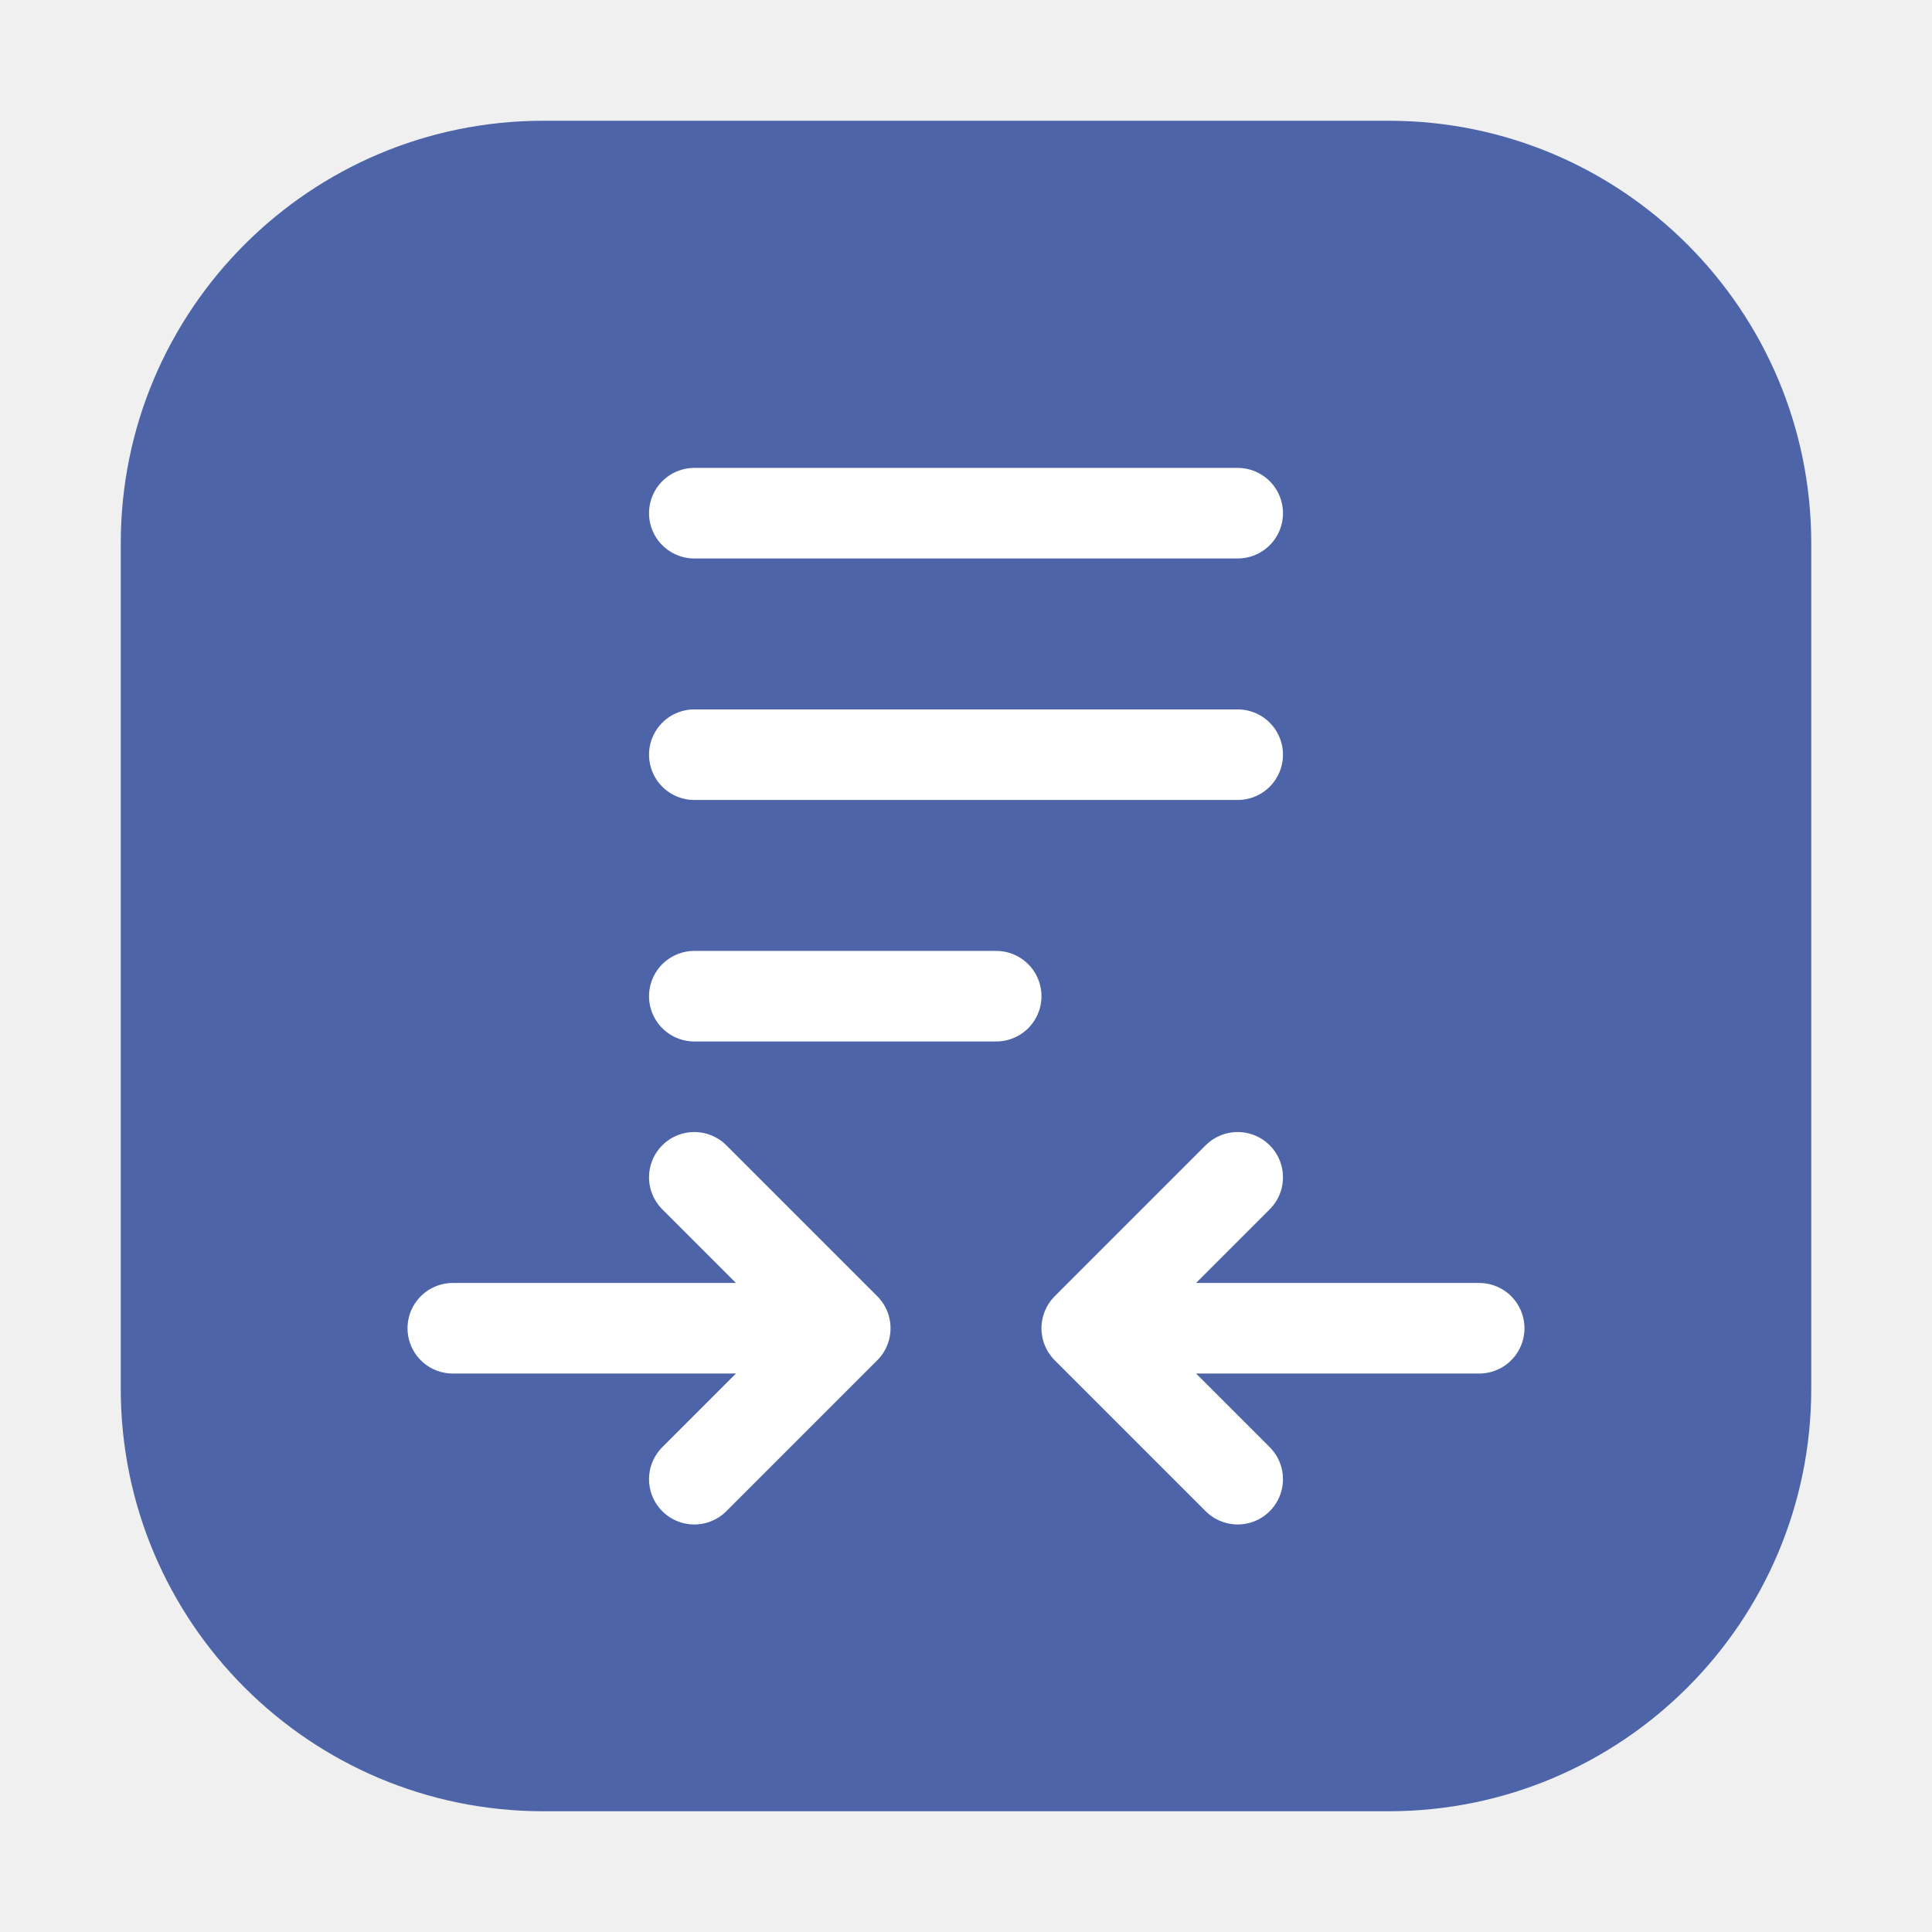
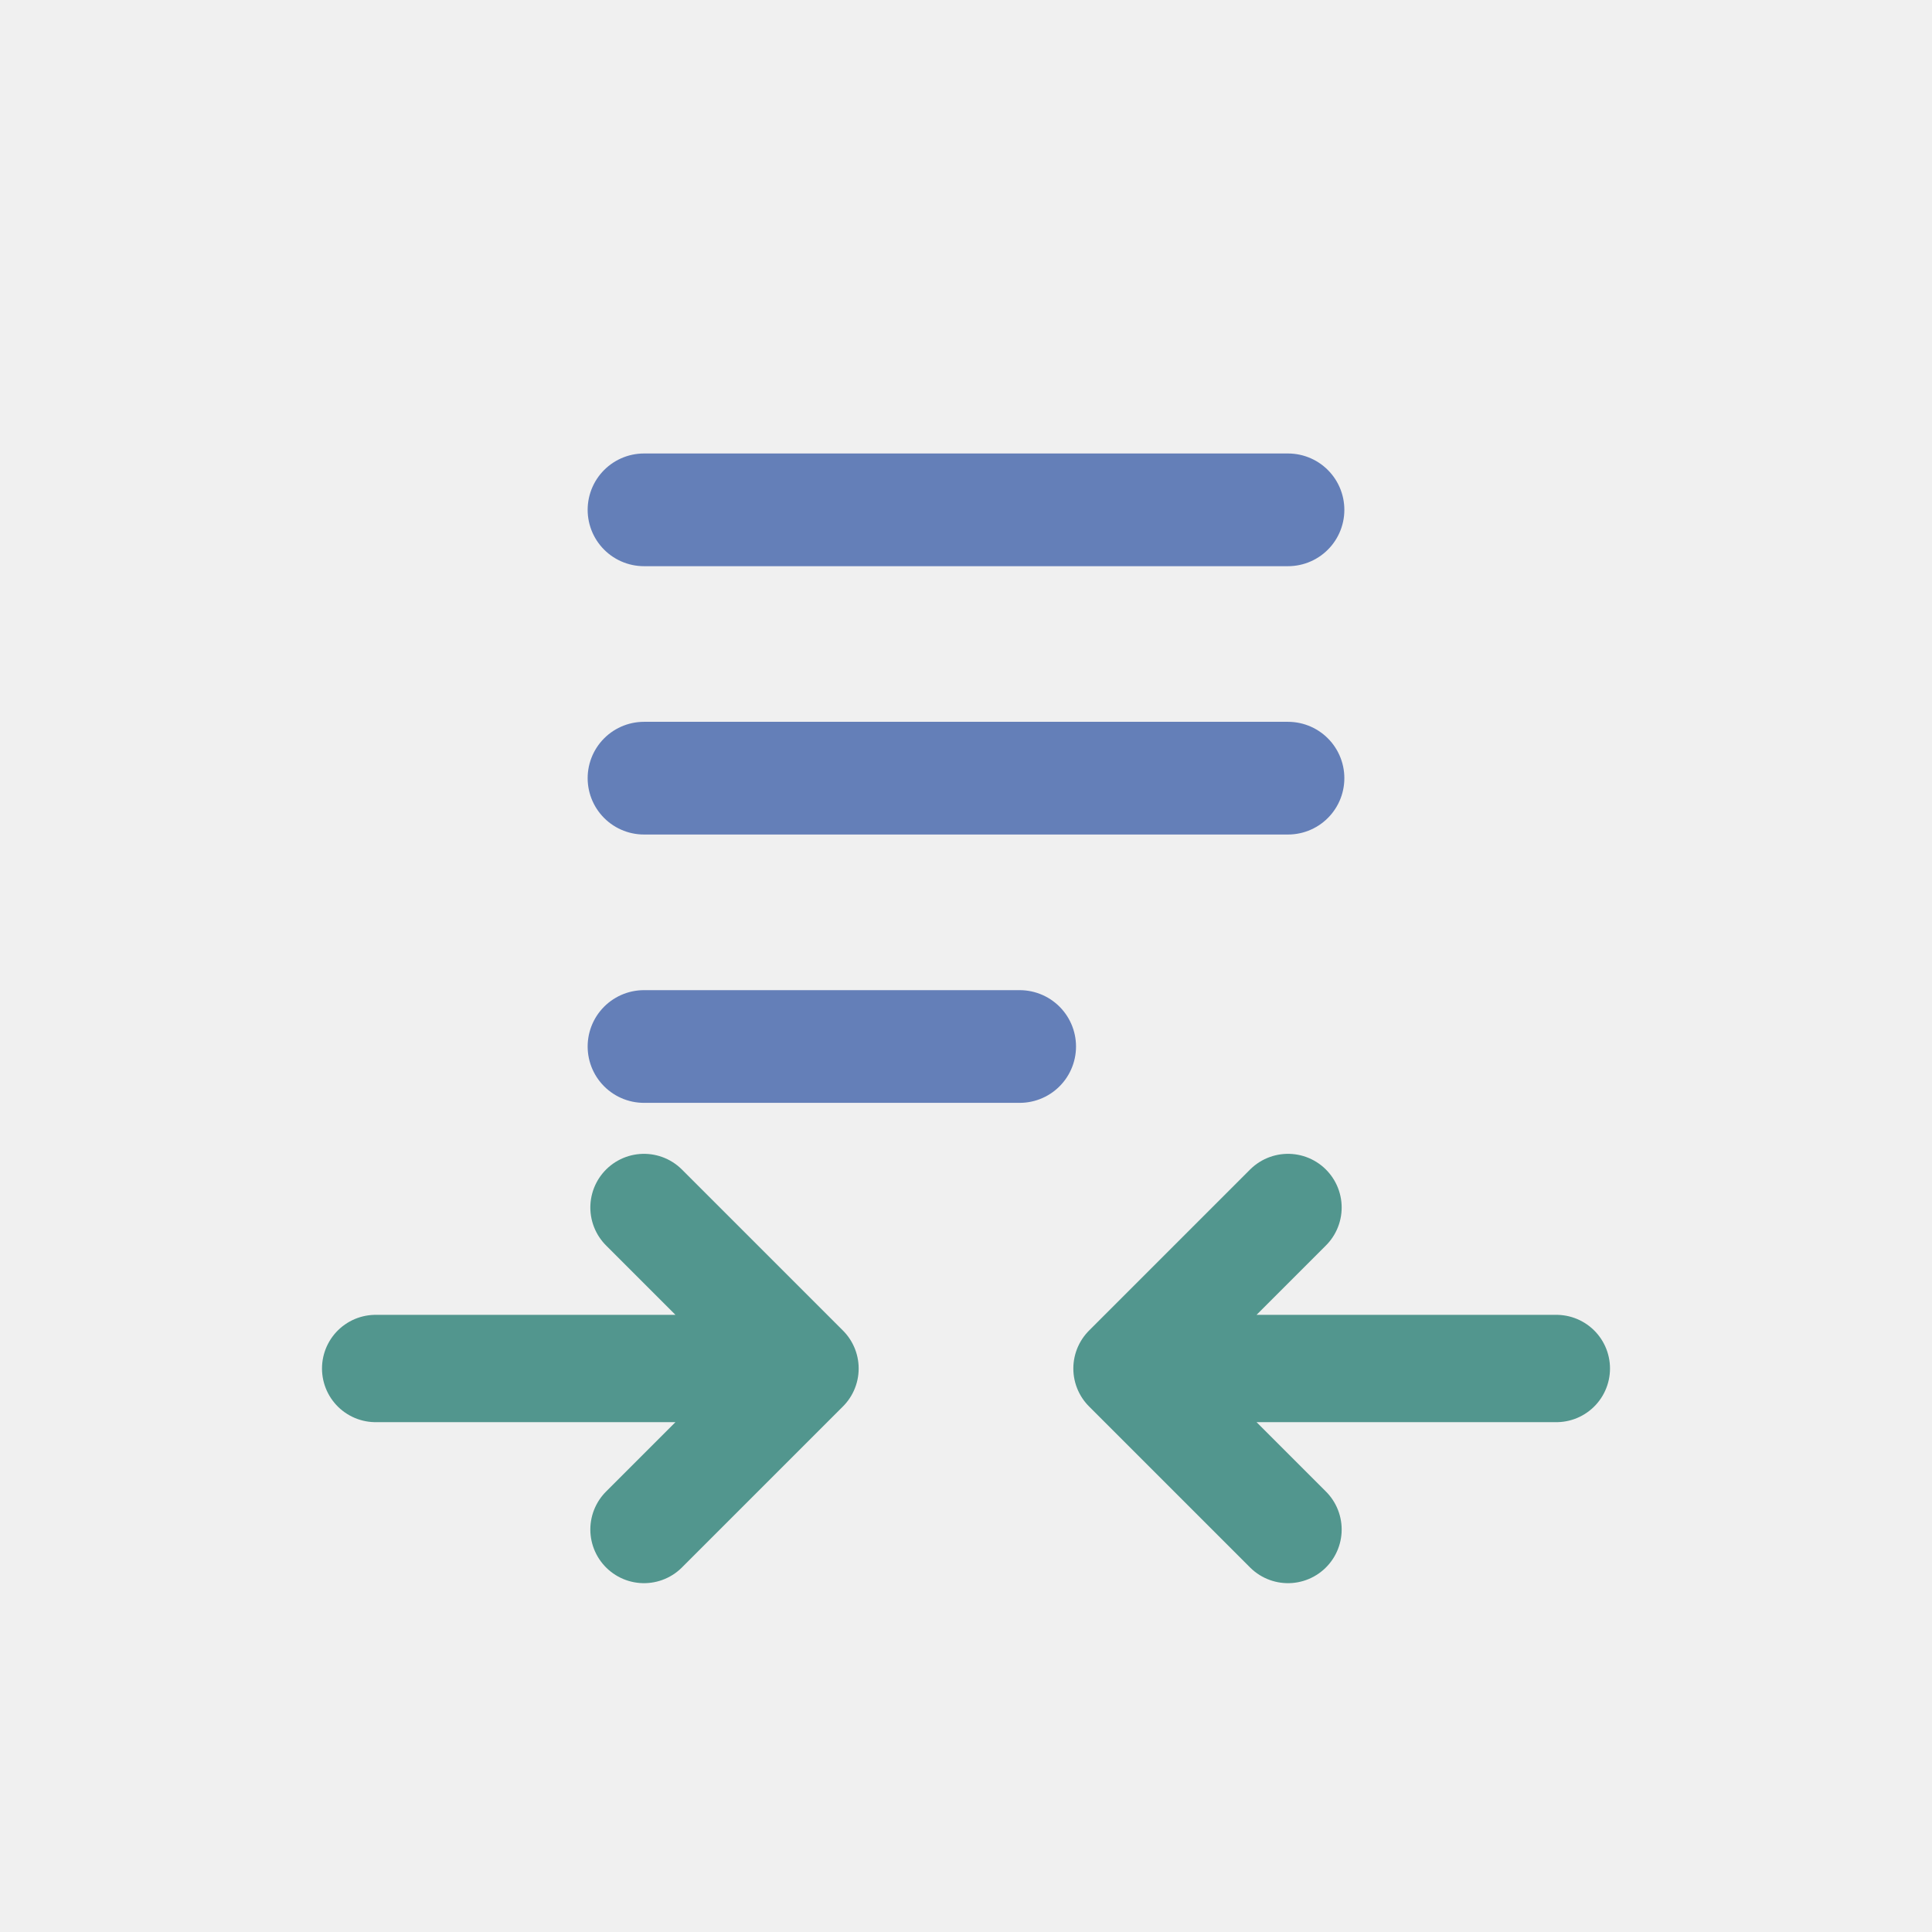
- <svg xmlns="http://www.w3.org/2000/svg" viewBox="0 0 64 64">
-   <rect x="4" y="4" width="56" height="56" rx="14" fill="#4d65a8" />
-   <g fill="none" stroke="#fff" stroke-width="3" stroke-linecap="round" stroke-linejoin="round">
-     <path d="M23 17h18M23 25h18M23 33h10M15 44h13m-5-5 5 5-5 5M49 44H36m5-5-5 5 5 5" />
-   </g>
+ <svg xmlns="http://www.w3.org/2000/svg" width="36" height="36" viewBox="0 0 36 36" fill="none" stroke-linecap="round" stroke-linejoin="round">
+   <path d="M12 9.5h12M12 14.5h12M12 19.5h7" stroke="#647fb8" stroke-width="2.1" />
+   <path d="M7 25.5h8m-3-3 3 3-3 3M29 25.5h-8m3-3-3 3 3 3" stroke="#52968e" stroke-width="2" />
</svg>
